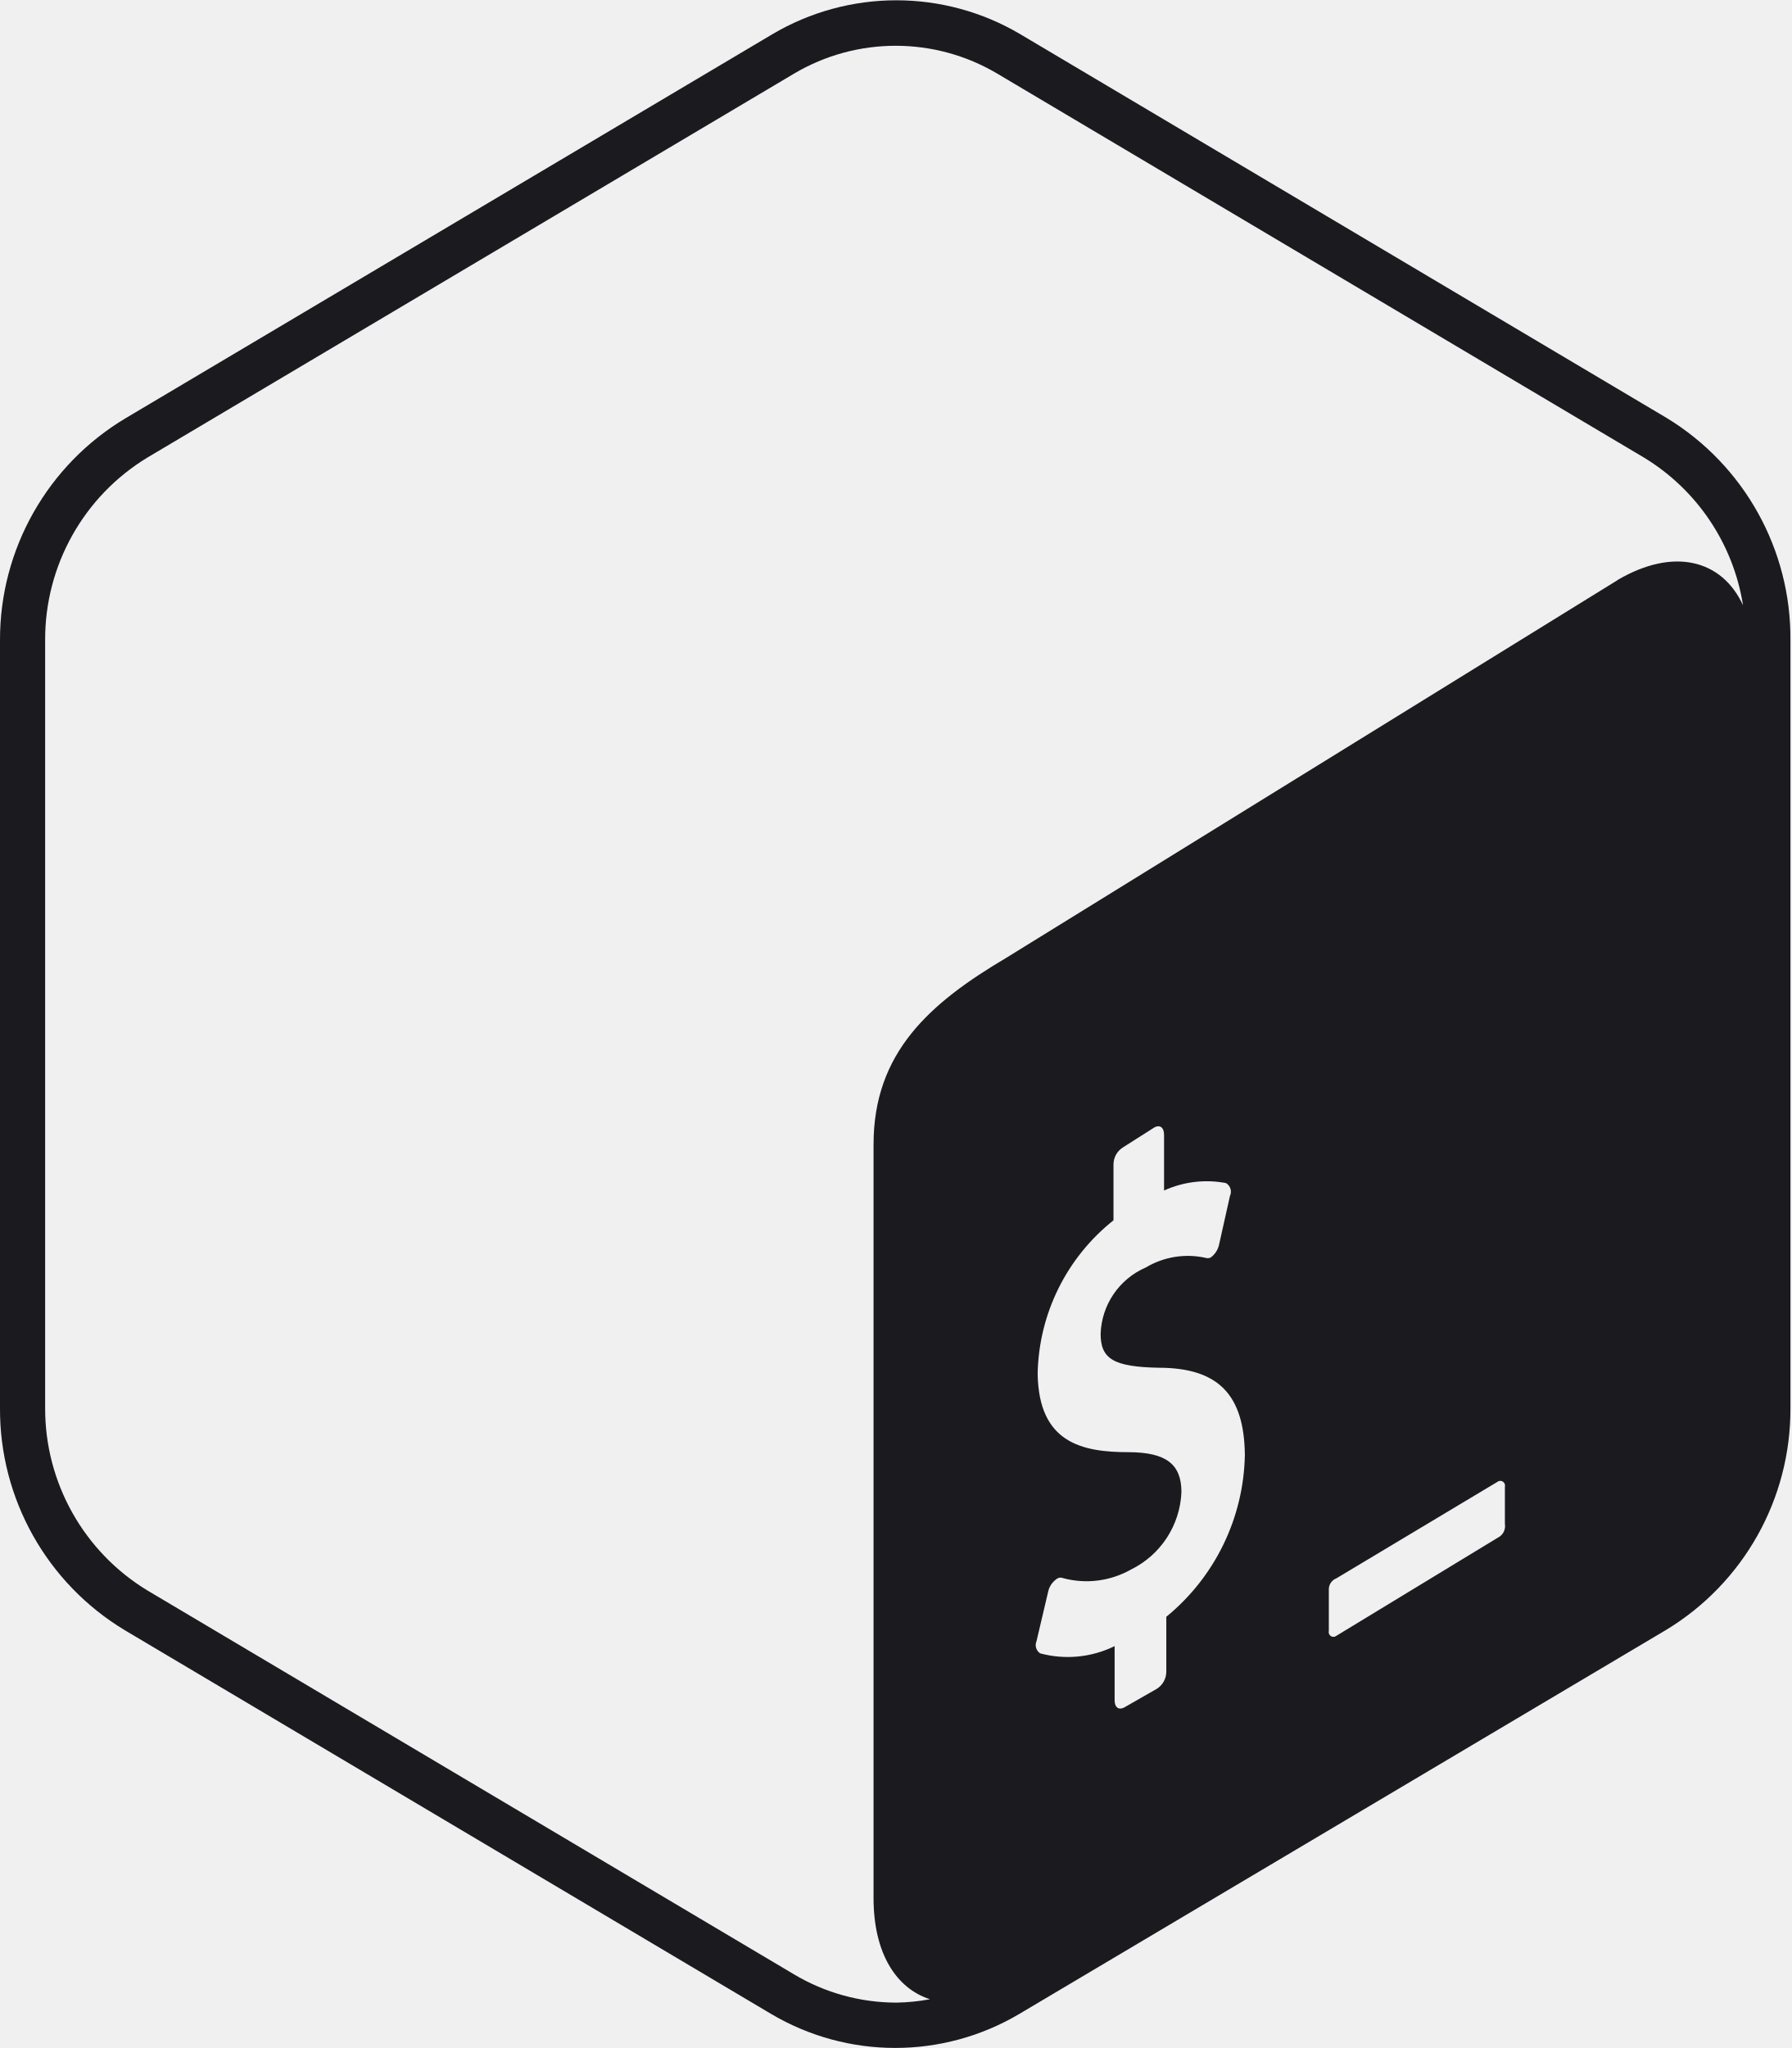
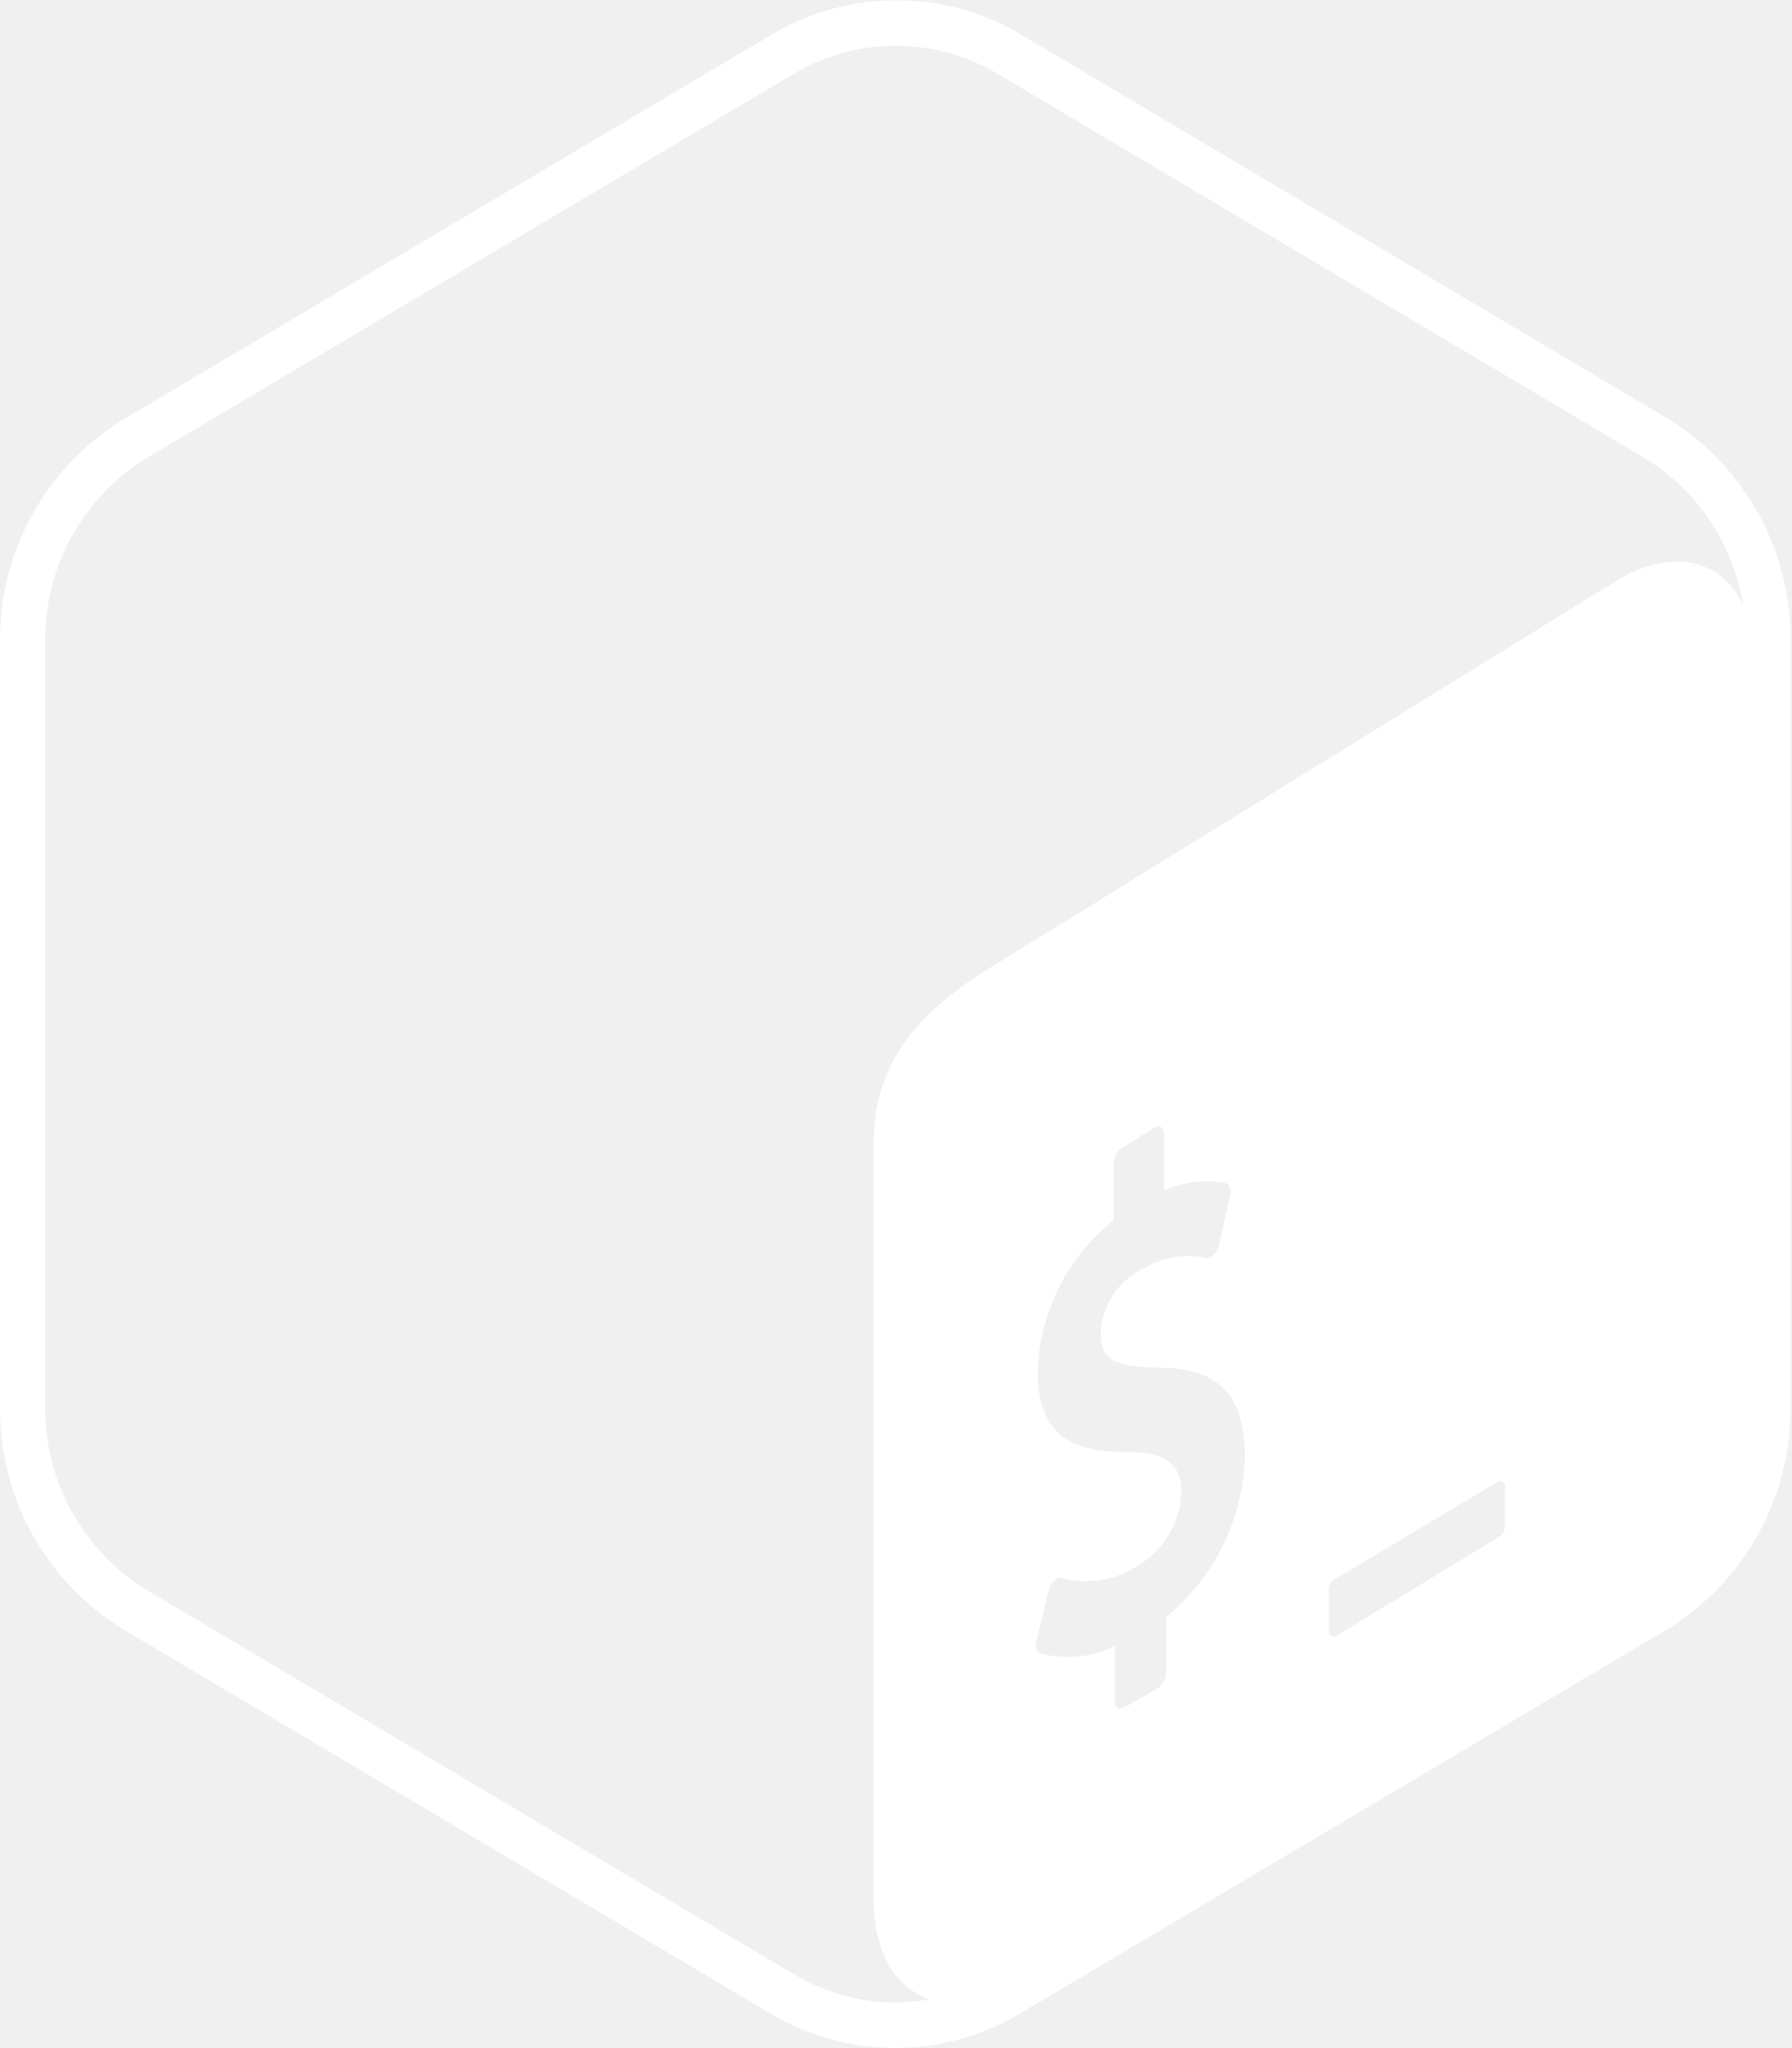
<svg xmlns="http://www.w3.org/2000/svg" id="Layer_1" data-name="Layer 1" viewBox="0 0 79.37 90.71">
  <defs>
-     <style>.cls-1{fill:#1b1b1f;}</style>
+     <style>.cls-1{fill:#fff;}</style>
  </defs>
  <path class="cls-1" d="M73.85,18.52l-28.64-17a10.79,10.79,0,0,0-11,0l-28.64,17A11.42,11.42,0,0,0,0,28.36v34a11.42,11.42,0,0,0,5.52,9.84l28.64,17a10.79,10.79,0,0,0,11,0l28.64-17a11.42,11.42,0,0,0,5.52-9.84v-34A11.42,11.42,0,0,0,73.85,18.52ZM51.67,71.61l0,2.44a0.9,0.9,0,0,1-.42.75l-1.45.83c-0.23.12-.42,0-0.42-0.32l0-2.4a4.71,4.71,0,0,1-3.3.32,0.44,0.44,0,0,1-.16-0.54l0.52-2.21A0.92,0.92,0,0,1,46.73,70a0.58,0.58,0,0,1,.14-0.1,0.29,0.29,0,0,1,.23,0,4,4,0,0,0,3-.38,4,4,0,0,0,2.24-3.43c0-1.24-.68-1.76-2.32-1.77-2.08,0-4-.4-4.05-3.47a8.89,8.89,0,0,1,3.36-6.8l0-2.47a0.89,0.89,0,0,1,.42-0.76l1.4-.89c0.23-.12.42,0,0.42,0.33l0,2.47a4.56,4.56,0,0,1,2.74-.33,0.44,0.44,0,0,1,.18.57L54,55.16a0.94,0.94,0,0,1-.25.44,0.58,0.58,0,0,1-.14.11,0.33,0.33,0,0,1-.21,0,3.63,3.63,0,0,0-2.64.43,3.32,3.32,0,0,0-2,2.94c0,1.12.59,1.46,2.57,1.5,2.65,0,3.79,1.2,3.82,3.86A9.48,9.48,0,0,1,51.67,71.61Zm15-4.11a0.57,0.57,0,0,1-.22.55l-7.24,4.4a0.21,0.21,0,0,1-.34-0.21V70.37a0.52,0.52,0,0,1,.33-0.46l7.13-4.27a0.21,0.21,0,0,1,.34.21V67.5Zm5-41.81L44.57,42.43c-3.38,2-5.87,4.19-5.87,8.26V84.07c0,2.44,1,4,2.5,4.48a8.77,8.77,0,0,1-1.5.15,8.87,8.87,0,0,1-4.52-1.25l-28.64-17A9.42,9.42,0,0,1,2,62.36v-34a9.42,9.42,0,0,1,4.54-8.1l28.64-17a8.83,8.83,0,0,1,9,0l28.64,17a9.36,9.36,0,0,1,4.4,6.55C76.29,24.79,74.15,24.23,71.66,25.69Z" />
</svg>
